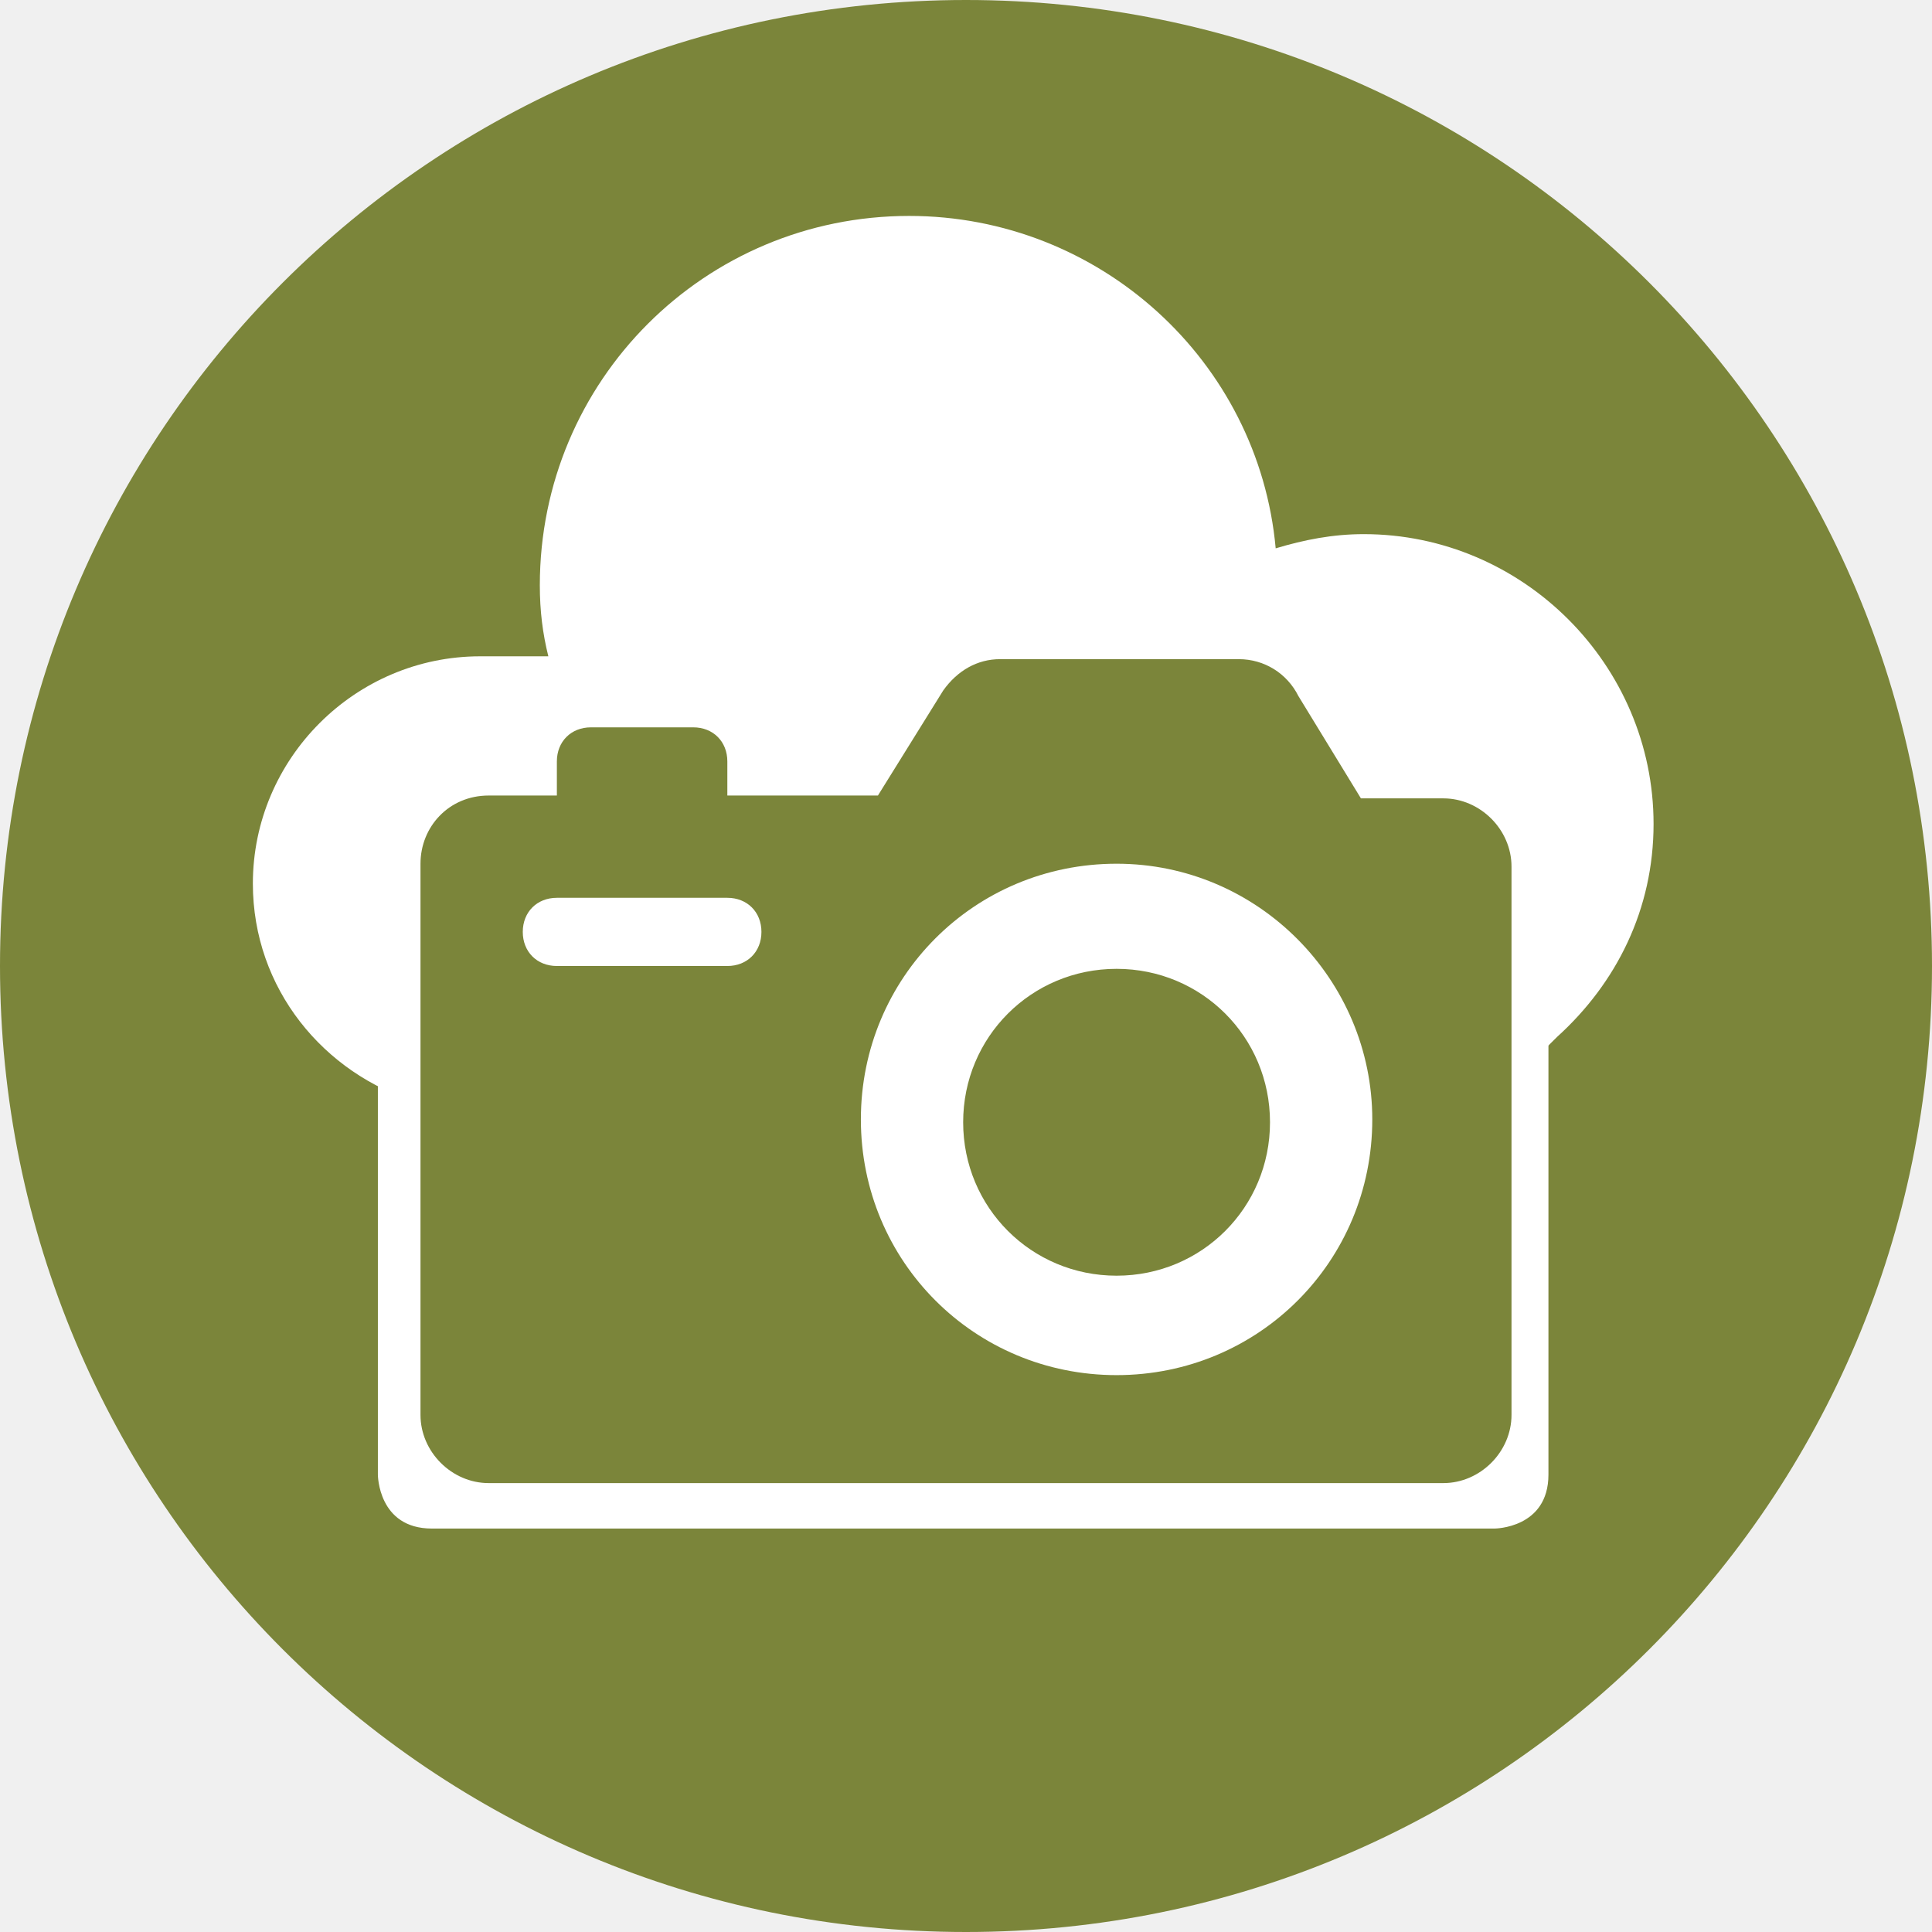
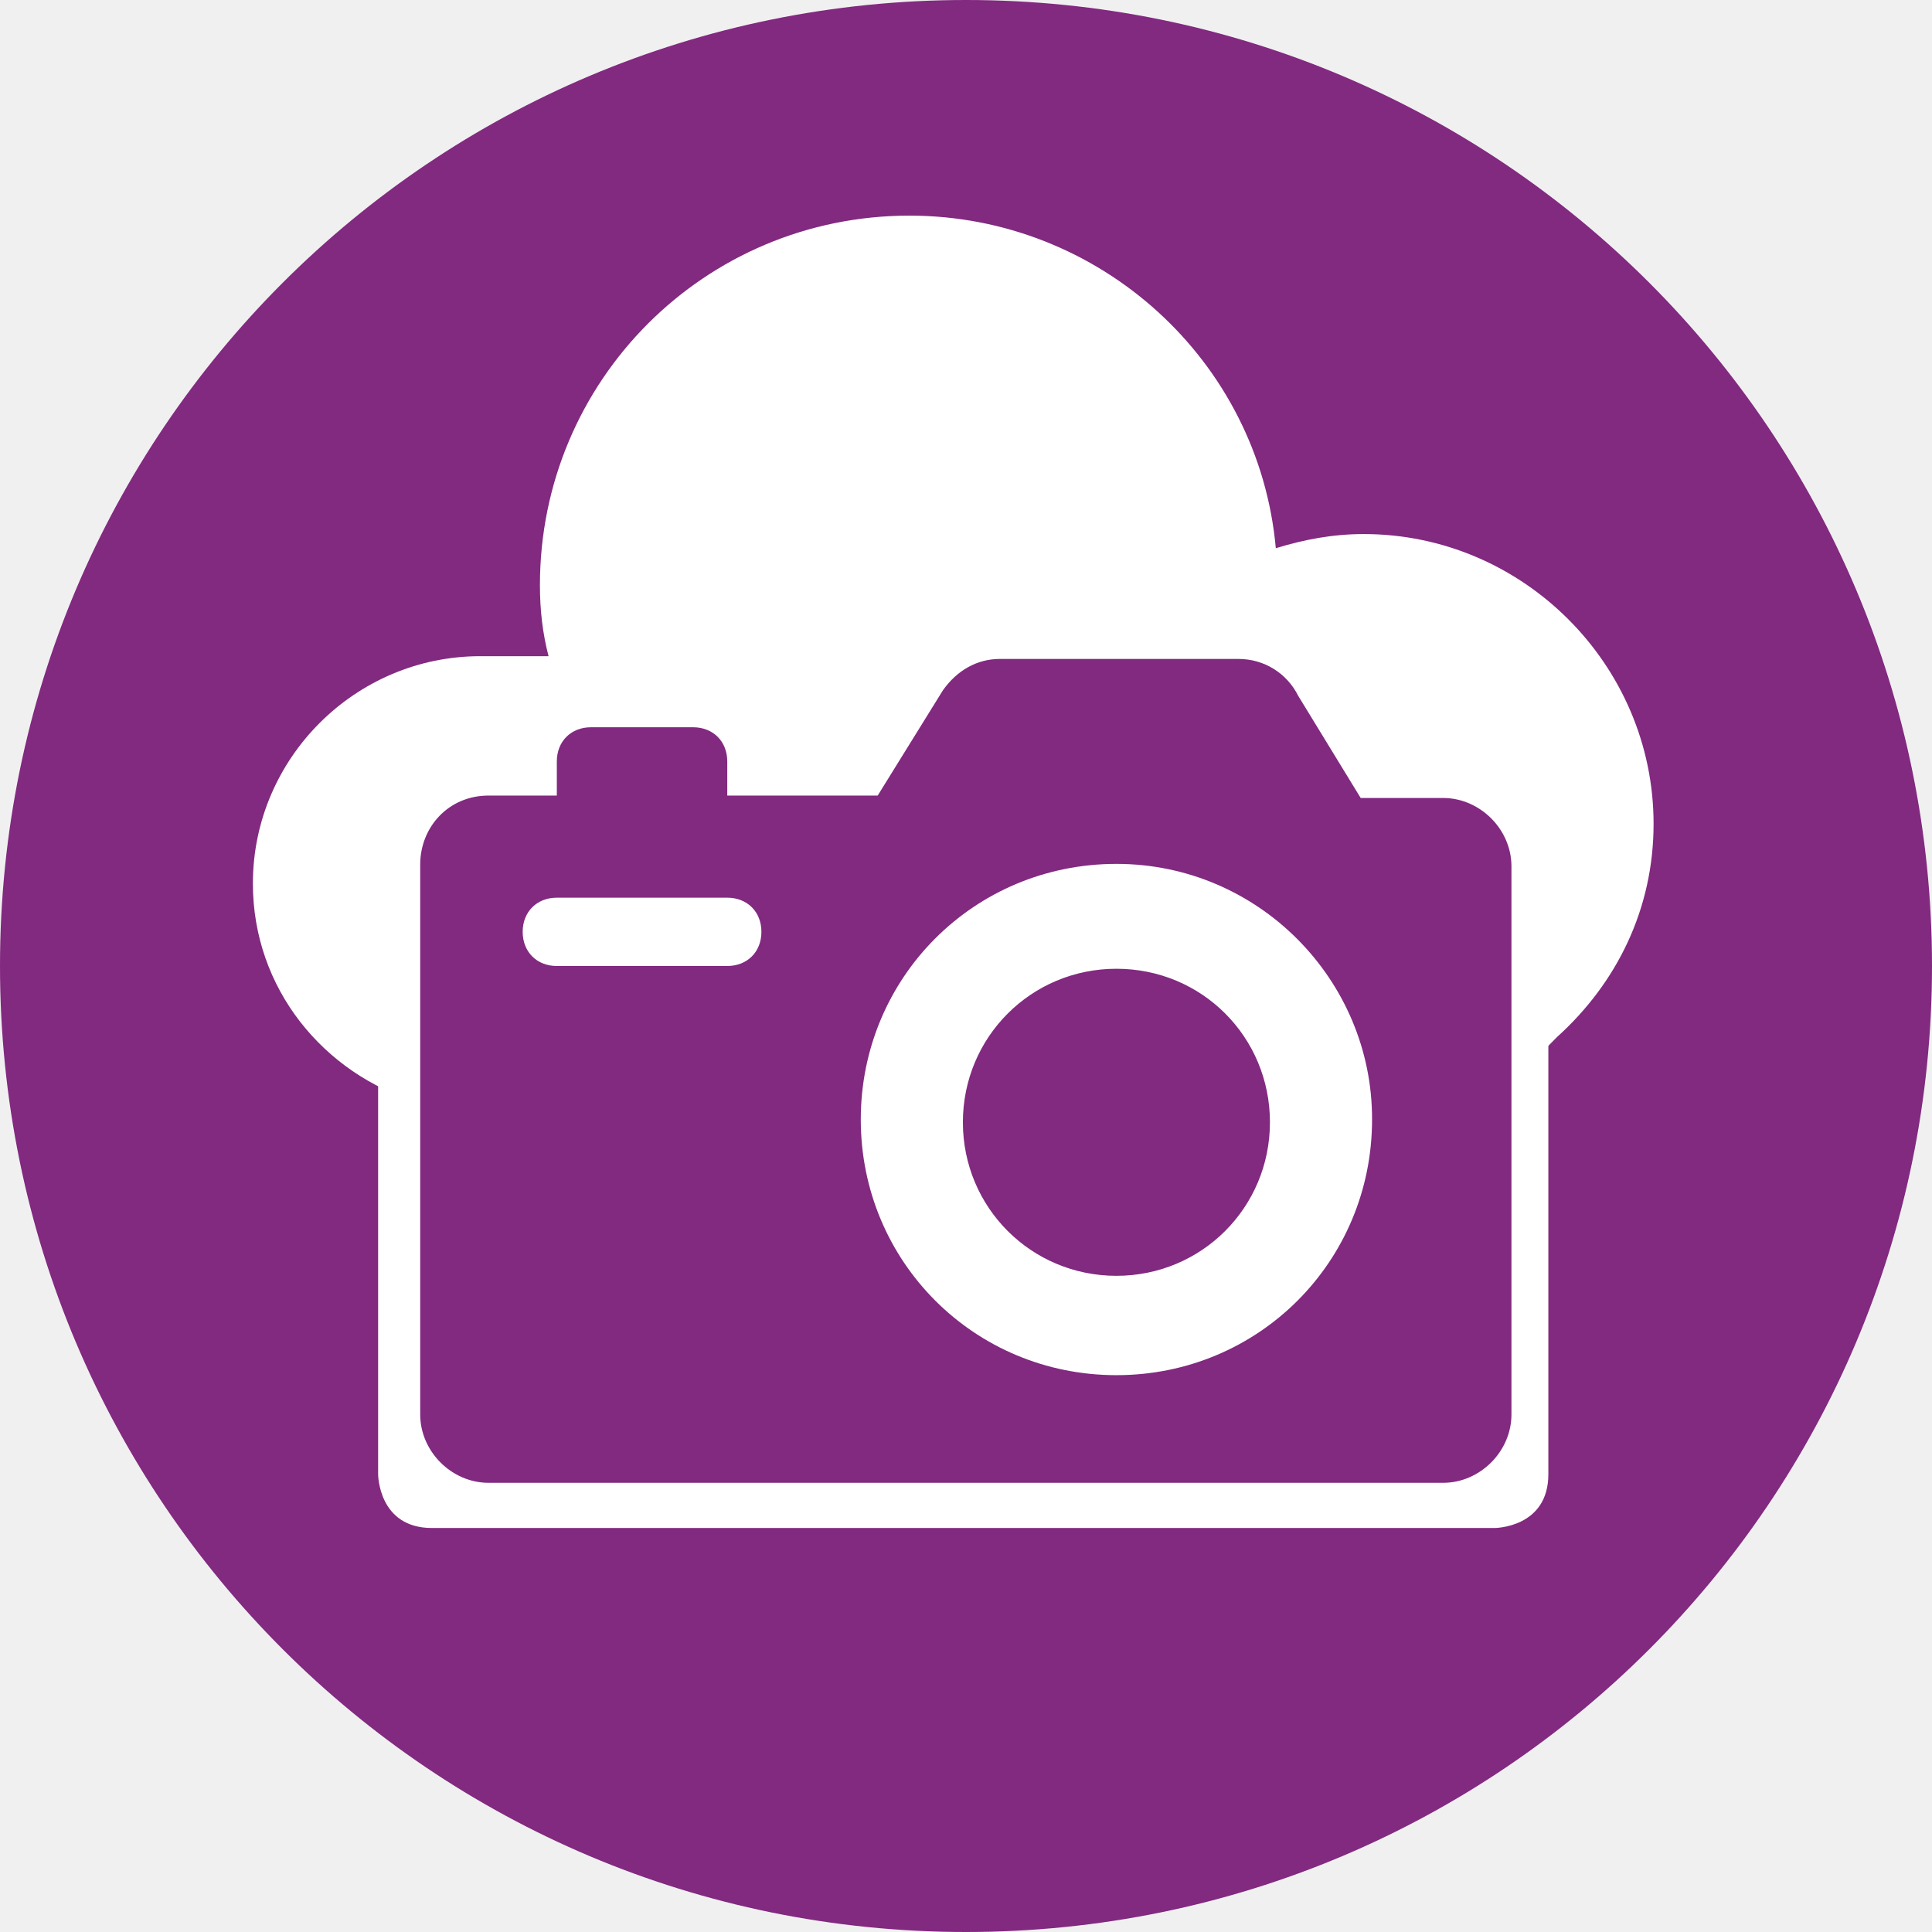
- <svg xmlns="http://www.w3.org/2000/svg" xmlns:xlink="http://www.w3.org/1999/xlink" version="1.1" id="Layer_1" x="0px" y="0px" viewBox="16.7 18 68 68" enable-background="new 16.7 18 68 68" xml:space="preserve">
+ <svg xmlns="http://www.w3.org/2000/svg" xmlns:xlink="http://www.w3.org/1999/xlink" version="1.1" id="Layer_1" x="0px" y="0px" viewBox="216.7 18 560 560" enable-background="new 216.7 18 560 560" xml:space="preserve">
  <g>
    <g>
-       <defs>
-         <rect id="SVGID_1_" x="16.7" y="18" width="68" height="68" />
-       </defs>
-       <clipPath id="SVGID_2_">
-         <use xlink:href="#SVGID_1_" overflow="visible" />
-       </clipPath>
-       <path clip-path="url(#SVGID_2_)" fill="#7B853A" d="M50.7,86c18.8,0,34-15.2,34-34s-15.2-34-34-34s-34,15.2-34,34S31.9,86,50.7,86    " />
+       <g>
+         <defs>
+           <rect id="SVGID_1_" x="216.7" y="18" width="560" height="560" />
+         </defs>
+         <clipPath id="SVGID_2_">
+           <use xlink:href="#SVGID_1_" overflow="visible" />
+         </clipPath>
+         <path clip-path="url(#SVGID_2_)" fill="#822980" d="M496.7,578c154.8,0,280-125.2,280-280S651.5,18,496.7,18s-280,125.2-280,280     S341.9,578,496.7,578" />
+       </g>
    </g>
    <g>
-       <defs>
-         <rect id="SVGID_3_" x="16.7" y="18" width="68" height="68" />
-       </defs>
-       <clipPath id="SVGID_4_">
-         <use xlink:href="#SVGID_3_" overflow="visible" />
-       </clipPath>
-       <path clip-path="url(#SVGID_4_)" fill="#FFFFFF" d="M69.3,56.6c0.3-0.2,2-1.9,2.2-2.1c2.1-1.9,3.4-4.5,3.4-7.5    c0-5.6-4.6-10.2-10.2-10.2c-1.1,0-2.1,0.2-3.1,0.5c-0.6-6.6-6.2-11.7-12.9-11.7c-7.2,0-13,5.8-13,13c0,0.9,0.1,1.7,0.3,2.5h-2.4    c-4.4,0-8,3.6-8,8c0,3.7,2.5,6.7,5.8,7.7L69.3,56.6z" />
+       <g>
+         <defs>
+           <rect id="SVGID_3_" x="216.7" y="18" width="560" height="560" />
+         </defs>
+         <clipPath id="SVGID_4_">
+           <use xlink:href="#SVGID_3_" overflow="visible" />
+         </clipPath>
+         <path clip-path="url(#SVGID_4_)" fill="#FFFFFF" d="M649.9,335.9c2.5-1.6,16.5-15.6,18.1-17.3c17.3-15.6,28-37.1,28-61.8     c0-46.1-37.9-84-84-84c-9.1,0-17.3,1.6-25.5,4.1c-4.9-54.4-51.1-96.4-106.2-96.4c-59.3,0-107.1,47.8-107.1,107.1     c0,7.4,0.8,14,2.5,20.6h-19.8c-36.2,0-65.9,29.6-65.9,65.9c0,30.5,20.6,55.2,47.8,63.4L649.9,335.9z" />
+       </g>
    </g>
    <g>
-       <defs>
-         <rect id="SVGID_5_" x="16.7" y="18" width="68" height="68" />
-       </defs>
-       <clipPath id="SVGID_6_">
-         <use xlink:href="#SVGID_5_" overflow="visible" />
-       </clipPath>
-       <path clip-path="url(#SVGID_6_)" fill="#FFFFFF" d="M31.9,49.2c0,0-1.9,0-1.9,1.9v18.8c0,0,0,1.9,1.9,1.9h37.4c0,0,1.9,0,1.9-1.9    V51.1c0,0,0-1.9-1.9-1.9H31.9z" />
+       <g>
+         <defs>
+           <rect id="SVGID_5_" x="216.7" y="18" width="560" height="560" />
+         </defs>
+         <clipPath id="SVGID_6_">
+           <use xlink:href="#SVGID_5_" overflow="visible" />
+         </clipPath>
+         <path clip-path="url(#SVGID_6_)" fill="#FFFFFF" d="M341.9,274.9c0,0-15.6,0-15.6,15.6v154.8c0,0,0,15.6,15.6,15.6h308     c0,0,15.6,0,15.6-15.6V290.6c0,0,0-15.6-15.6-15.6L341.9,274.9L341.9,274.9z" />
+       </g>
    </g>
    <g>
-       <defs>
-         <rect id="SVGID_7_" x="16.7" y="18" width="68" height="68" />
-       </defs>
-       <clipPath id="SVGID_8_">
-         <use xlink:href="#SVGID_7_" overflow="visible" />
-       </clipPath>
-       <path clip-path="url(#SVGID_8_)" fill="#7B853A" d="M56,48.4c-5,0-9,4-9,9c0,5,4,9,9,9s9-4,9-9C65,52.5,61,48.4,56,48.4     M36.3,49.6c-0.7,0-1.2,0.5-1.2,1.2c0,0.7,0.5,1.2,1.2,1.2h6c0.7,0,1.2-0.5,1.2-1.2c0-0.7-0.5-1.2-1.2-1.2H36.3z M56,52.1    c-3,0-5.4,2.4-5.4,5.4c0,3,2.4,5.4,5.4,5.4c3,0,5.4-2.4,5.4-5.4C61.4,54.5,59,52.1,56,52.1 M33.9,46h2.4v-1.2    c0-0.7,0.5-1.2,1.2-1.2h3.6c0.7,0,1.2,0.5,1.2,1.2V46h5.3l2.3-3.7c0.5-0.7,1.2-1.1,2-1.1l8.4,0c0.9,0,1.7,0.5,2.1,1.3l2.2,3.6h2.9    c1.3,0,2.4,1.1,2.4,2.4v19.3c0,1.3-1.1,2.4-2.4,2.4H33.9c-1.3,0-2.4-1.1-2.4-2.4V48.4C31.5,47.1,32.5,46,33.9,46" />
+       <g>
+         <defs>
+           <rect id="SVGID_7_" x="216.7" y="18" width="560" height="560" />
+         </defs>
+         <clipPath id="SVGID_8_">
+           <use xlink:href="#SVGID_7_" overflow="visible" />
+         </clipPath>
+         <path clip-path="url(#SVGID_8_)" fill="#822980" d="M540.3,268.4c-41.2,0-74.1,32.9-74.1,74.1s32.9,74.1,74.1,74.1     c41.2,0,74.1-32.9,74.1-74.1C614.5,302.1,581.5,268.4,540.3,268.4 M378.1,278.2c-5.8,0-9.9,4.1-9.9,9.9s4.1,9.9,9.9,9.9h49.4     c5.8,0,9.9-4.1,9.9-9.9s-4.1-9.9-9.9-9.9H378.1z M540.3,298.8c-24.7,0-44.5,19.8-44.5,44.5c0,24.7,19.8,44.5,44.5,44.5     s44.5-19.8,44.5-44.5C584.8,318.6,565.1,298.8,540.3,298.8 M358.3,248.6h19.8v-9.9c0-5.8,4.1-9.9,9.9-9.9h29.6     c5.8,0,9.9,4.1,9.9,9.9v9.9h43.6l18.9-30.5c4.1-5.8,9.9-9.1,16.5-9.1h69.2c7.4,0,14,4.1,17.3,10.7l18.1,29.6h23.9     c10.7,0,19.8,9.1,19.8,19.8v158.9c0,10.7-9.1,19.8-19.8,19.8H358.3c-10.7,0-19.8-9.1-19.8-19.8V268.4     C338.6,257.6,346.8,248.6,358.3,248.6" />
+       </g>
    </g>
  </g>
</svg>
